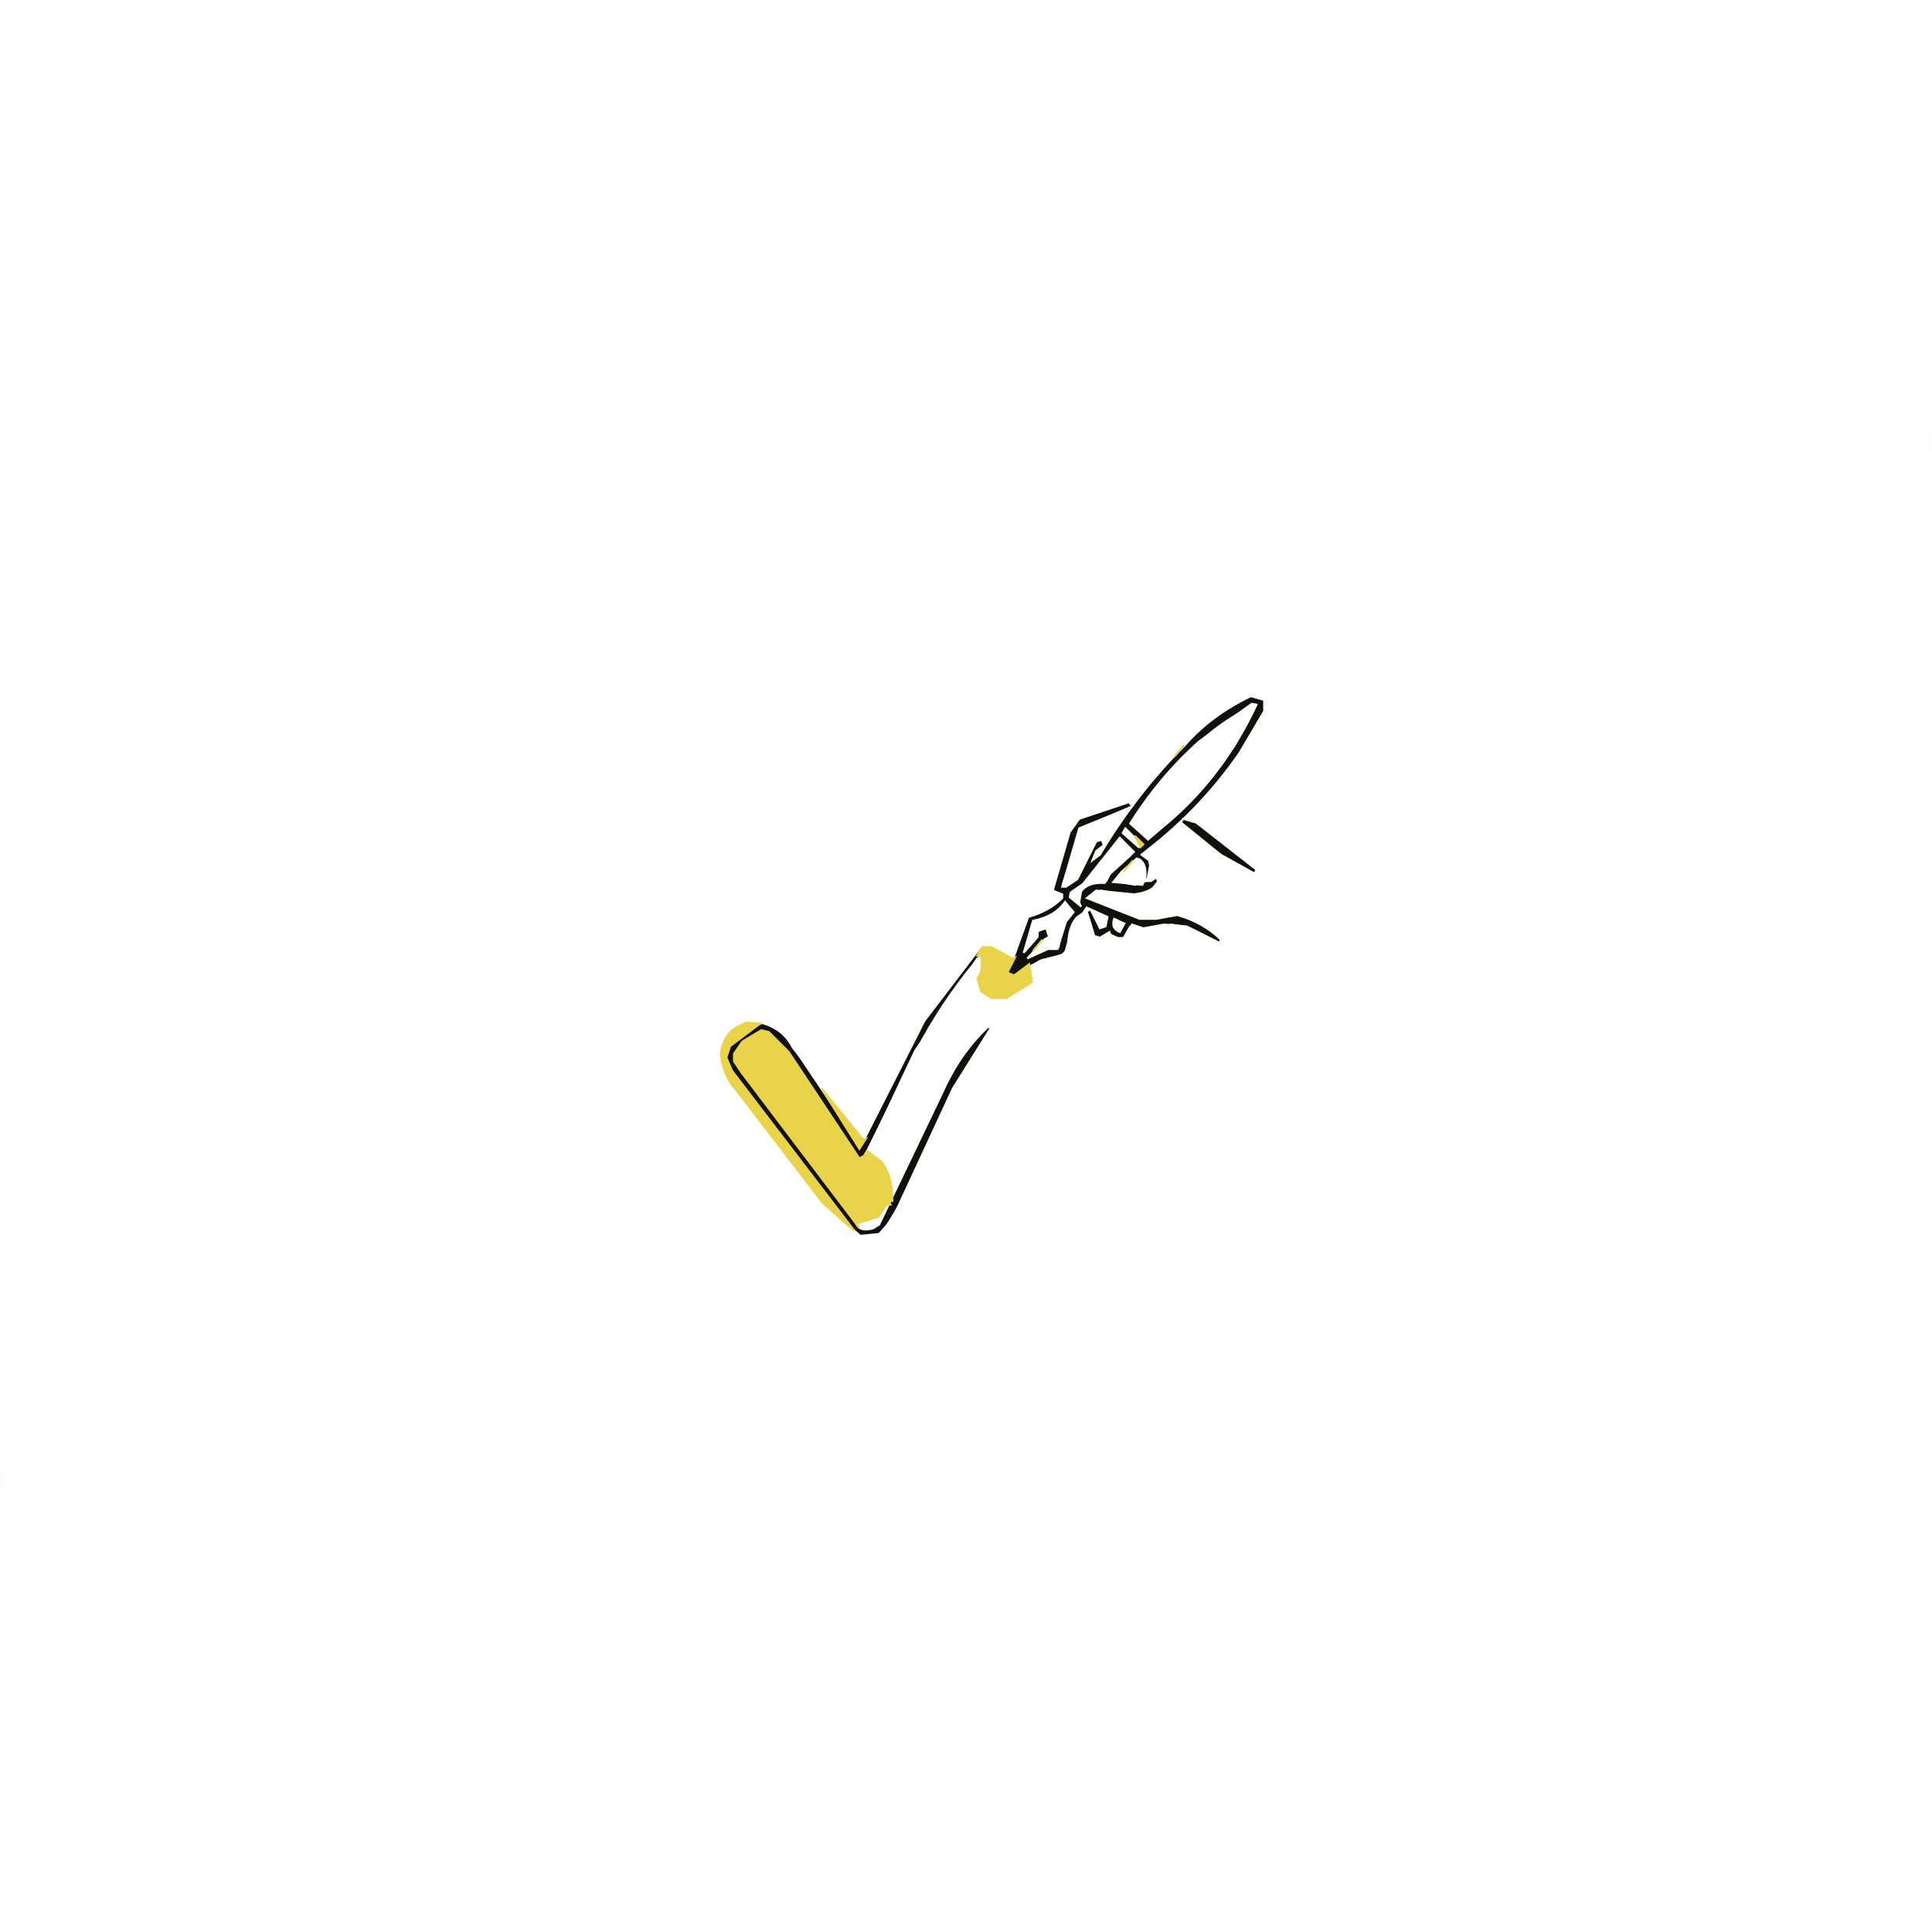
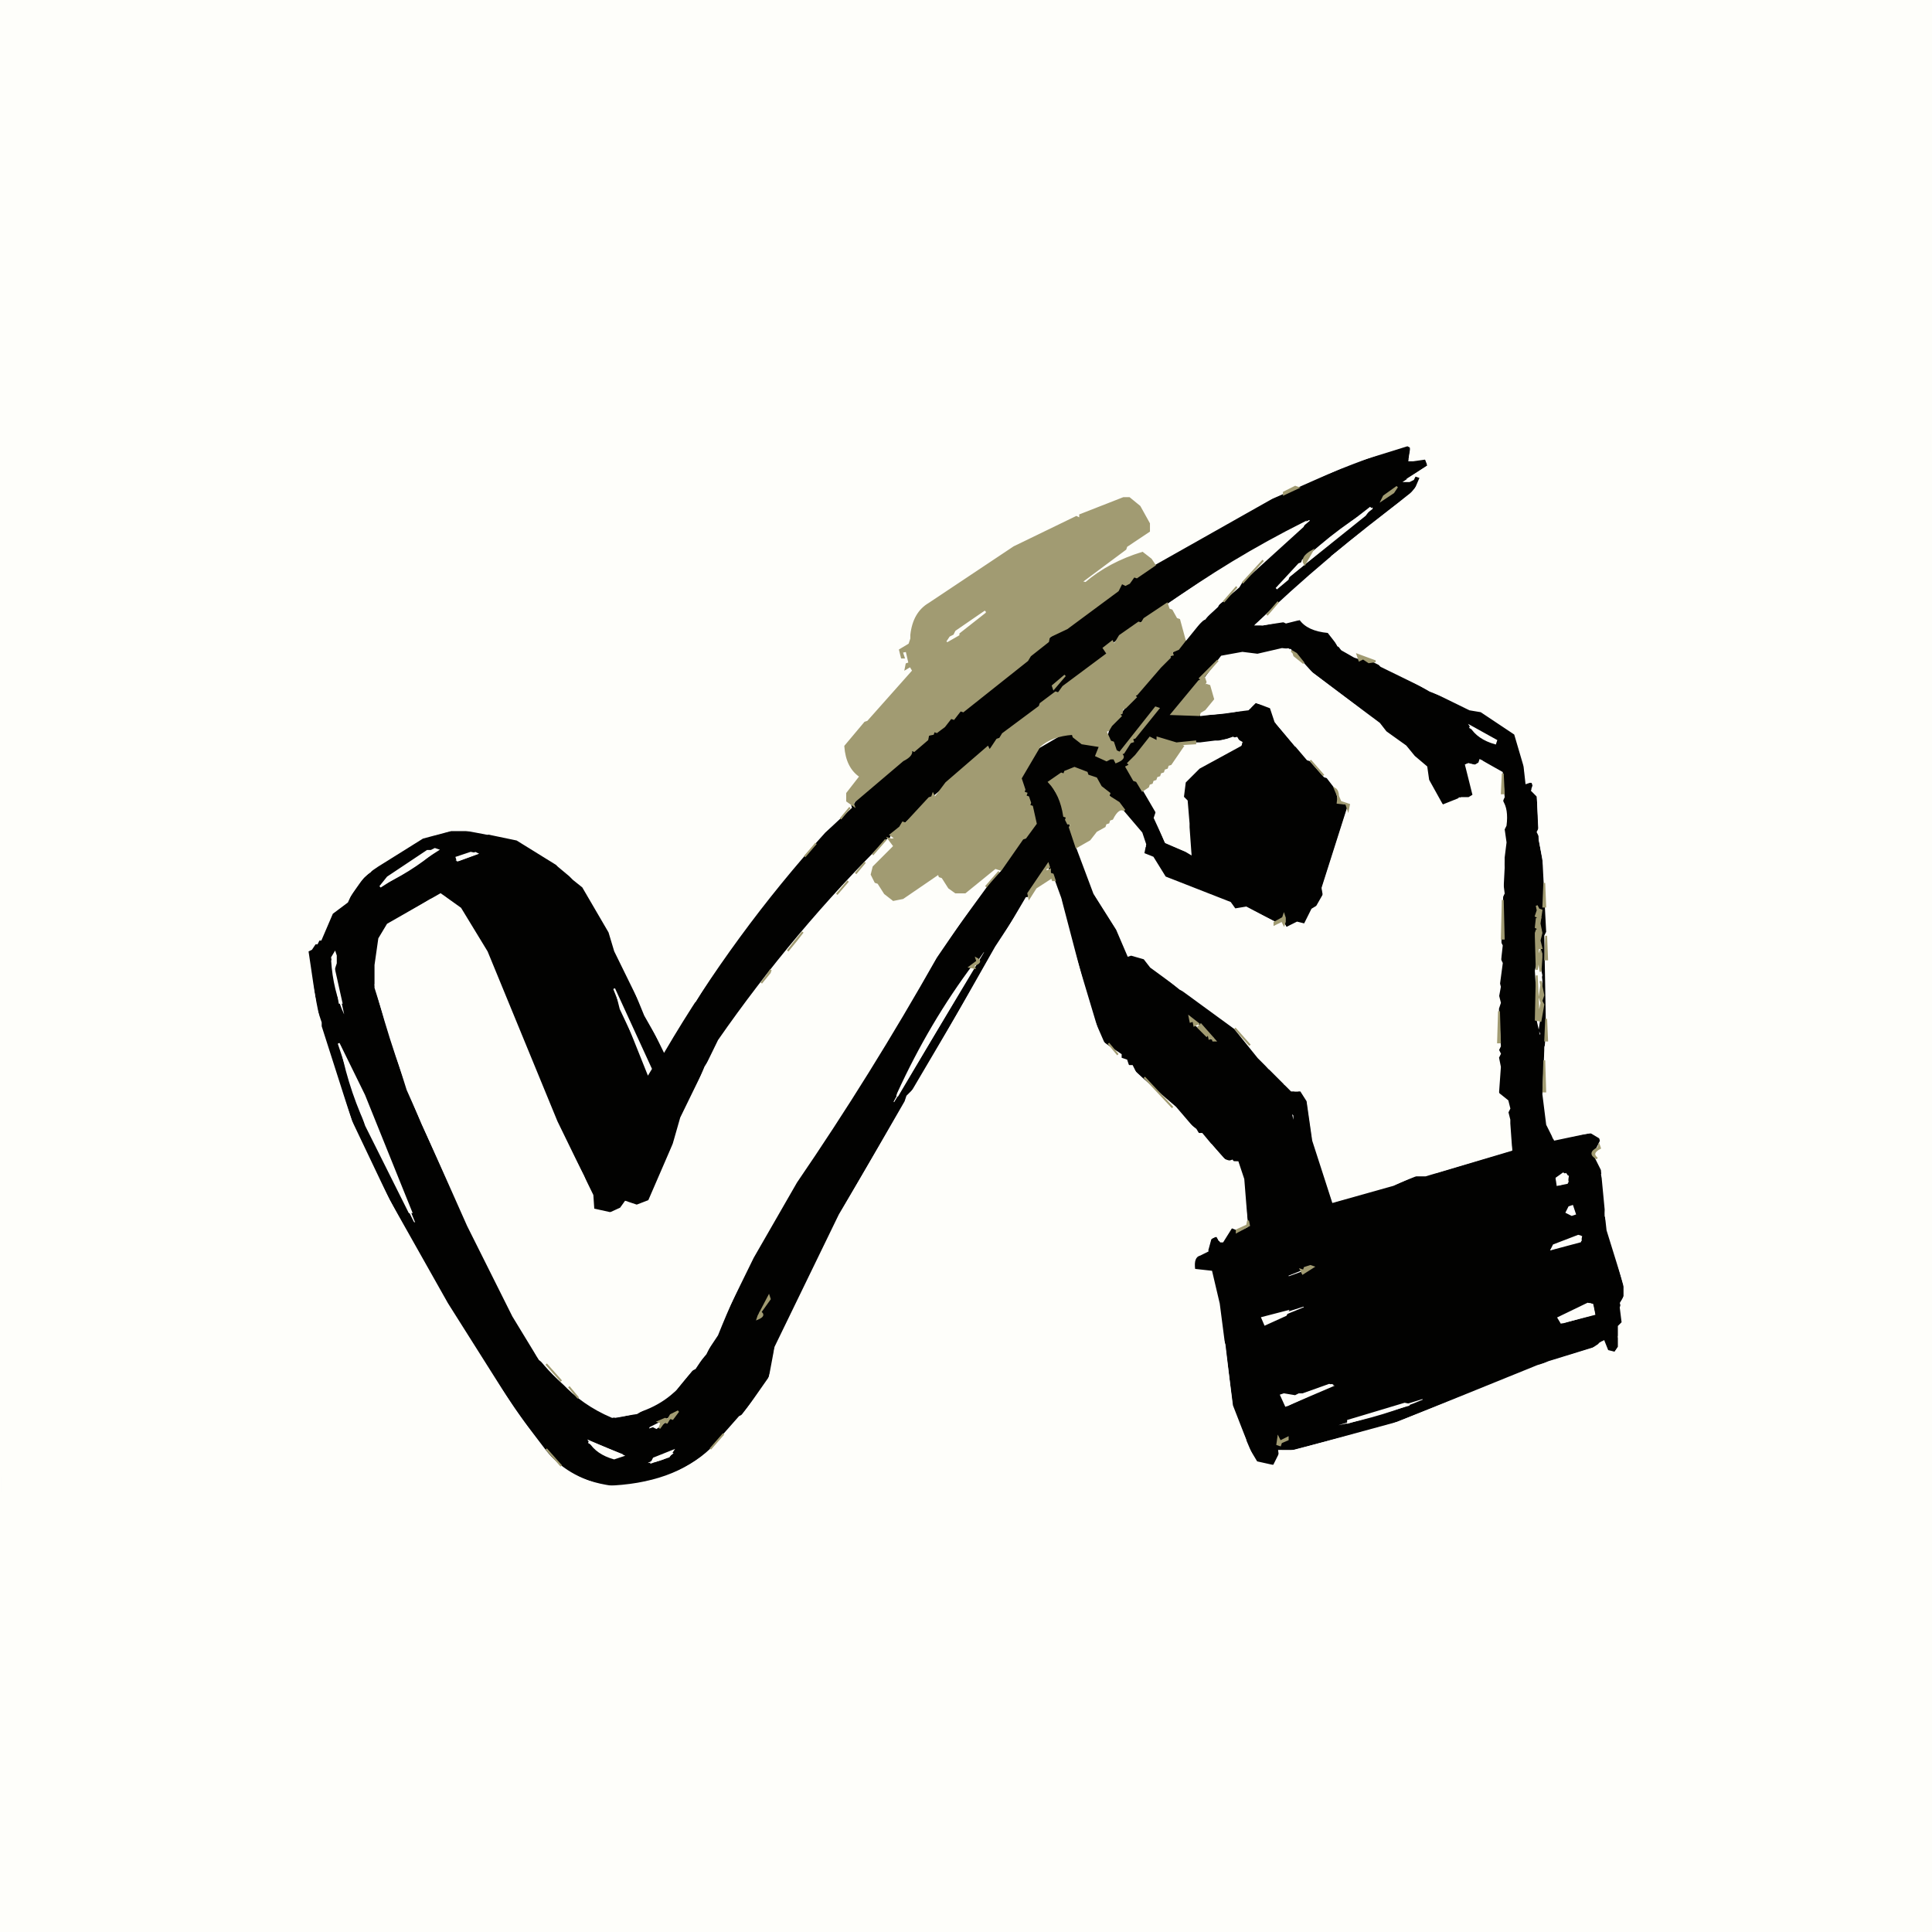
<svg xmlns="http://www.w3.org/2000/svg" viewBox="0 0 1024 1024">
-   <path fill="#12100d" stroke="#12100d" d="m664.5 369 5.5 2.5v4l-14 24q-16.1 22.4-36.5 40.5L605 452.5l.5 1.5 3.5 2.5-1.5 7.5-4-10-14.5 13.5 12.5 2.5 12-4-4 5q-5.1 3.4-15 2l-11-2-7.5 3.5 1.5 2.5 25 10 7 1q6.1-3.4 17-2 12.1 3.4 19.5 11.5l-.5 2.5-18-10-7-1q-6.8 3.2-18 2l-4-1-4 7-5.5-2.5-.5-1.5q-1 4-7 3-5.4-3.6-4.5-13.5l2 1 4.5 9.5 4.5-7.5-12.5-5.5-8.5 12.5-3.5 12.5-12 3-16 9-1.5-3.5 5-8 5.5-19.5q12-2.5 18.5-10.5l-.5-2.5-3.5-.5-1-4 10-30 5.5-5.5 24-8 1 2-26.5 11.5-10 31 3.5.5 6.5-5.5q1.8-12.2 9.5-18.5l3.5.5-1.5 2.5-3.5 2.5-2 6 3-2q22.1-36.9 52.5-65.5 12.7-13.3 31-21Zm1.5 3q-23 11-38 28l-29 35 9 10 18-15 29-34 11-21zm-69 67-2 3 9 7 2-1zm-3 4-19 24-9 7 7 7h1l-2-6q4-7 15-7l3-6 4-3 7-8-1-1zm-29 35q-7 8-18 10l-5 16 1 2 7-8v-3l4-3 2 5-3 1-6 7-3 4q6-6 18-6 1-13 8-20zm26 8q-2 5 1 8h2l2-5z" />
-   <path fill="#12100d" stroke="#12100d" d="m627.5 434 7 3 30.5 23.5-.5 1.5h-3l-16-10-19.5-16.5zm-108 69 1.5.5q-18.7 21.3-33 47L456.5 614l-2.5-1.5-28-44-18.5-21.5-4-1-12.5 8.5-2 8 66.5 88.5 5 1 7.5-5.5 27-59q11.8-24.2 28.5-43.5l1.5.5-22 35-25 55-10.5 17.5q-2.9 4.1-11 3l-10.5-9.5-58-78-3-7q1.6-8.9 8.5-12.5l11-5q8.4 2.2 12.5 8.5l38.5 57.5 35.5-69.5q11.9-20.6 28.5-36.5Z" />
-   <path fill="#fefefe" stroke="#fefefe" d="M.5 0 1024 .5l-.5 1023.5L0 1023.5zM663 369q-21 10-35 26-26 26-45 58l-4 3 2-5 4-3-1-3-3 1-10 20-6 4h-2l9-31 27-11q3-1 0-3l-27 9-5 7-9 31 5 2v2q-7 7-18 10l-8 22-11-6-7 1-29 38-32 63-38-49q-5-10-17-13-10-1-13 3-7 4-8 14 1 12 8 19l46 60 20 17 10-1 7-8 32-69 20-32-1-1q-15 14-24 34l-34 71-3 2q-7 2-9-2l12-4 6-9q1-14-5-20l-7-6 25-53 33-49 2-1q1 8-2 12l2 7 6 3h8l13-8-1-9 17-6 3-3q0-12 5-17l3-2 2-3 11 5-1 5-3 1-5-10-2 1 4 13 3 1 5-3q1 4 8 3l4-7 6 2 11-2 12 1 18 9v-2q-9-9-23-13l-11 2h-9l-28-11 5-4 20 2q9-1 13-6l-1-3-3 2h-2l2-6-1-5-4-3 10-8q24-20 42-46l13-22v-6zm-36 65-1 2 21 17 18 10 1-2-32-25z" />
-   <path fill="#fefefe" stroke="#fefefe" d="m663.5 373 2.5.5q-18.4 39.6-50.5 65.5l-7 6-9.5-8.5q15.4-24.6 36.5-43.5zm-67 66 8.5 8.5-1.5 1.5-8.5-7.5zm-3 5 7.5 7.5-2.5 2.5-10.5 9.5-2.5 4.5q-9-.5-12.5 4.5l-1 6 1 2-6-5 .5-2.5 6.5-4.5zm9 11 1.5.5q3.9 2.6 3 10l-1.5 3.5-15.5-1.5 4.5-5.5zm-38 23 4.5 5.5-4 5-4.5 14.5h-5l-11 5 9-10 2.5-1.5-1.5-4.5-4.5 1.5v3l-7.5 8.5.5-1.5 4.5-15.5q11.4-2.1 17-10Zm26 9 5.5 2.5-2.5 4.5q-4.8-2-3-7Z" />
-   <path fill="#e8d34b" stroke="#e8d34b" d="m627.5 395-5 6zm-26 48 4.5 4.5-1.5 1.5zm-1 13-5 6zm-48 42-5 6zm-32 4h5l11 6 1.5-.5-4 8 3.5 1.5 8-6 1.5 9.5-13.5 8.5h-8l-5.5-3.5-2-7q3.3-3.7 2-12h-2zm-125 40 7.5.5-16 12-2 6 3 7 65 85-7.5-6.5-9.5-8.5-46-60q-6.6-6.9-8-19 1.3-9.2 7.5-13.5z" />
-   <path fill="#e8d34b" stroke="#e8d34b" d="m403.5 546 4 1 10.5 10.5 37.5 56.5 2.5-1.5 1.5-2.5 7.5 5.5q6 7.5 6 21h-2l1 2h-2l-4.5 6.5-11.5 3.5 1.5 2.5-62.5-82.5-4-6v-4l4.5-6.5z" />
-   <path fill="#e8d34b" stroke="#e8d34b" d="m435.5 577 22 27 1.5-.5-3.5 5.5z" />
+   <path fill="#020201" stroke="#020201" d="m746.5 236 .5 2.5-1 5 2.5.5 6-1 1.5 3.5-11 7 .5 2.5 6-4 1.5 3.5-2 1-4.5 5.5q-43.8 32.2-82.5 69.5l5.5.5 10-2 2 1 8-2q3.7 6.3 14.5 5.5l4.5 8.5 1.5.5.5 1.5 7 4 3 1 2-1 7 2 28 16 28 11 16.5 9.5 4 11 2.5 16.5 3.5.5-1 3 3 2 1 24 3 17 2 48-1 5 1 7v2l-1 6v2l1 2-1 5v2l-1 20v2q-1.7 20.7 3 35l1 3 .5 3.5 22-3 3.5 2.5-4 8 5 9-1 2q3.2 8.8 2 22l11 41-3 5 2 8-3 10 1 4-2.5 3.5-3.5-.5-2.5-5.5-2.5 1.5-.5 1.5-26 8-32 14-3 1-7.5 2.5-.5 1.5h-4l-38 15-54 14-3-1-4 8q-7.6 1.1-9.5-3.5l-11-26-4-34-3-9 1-2-6.5-28.5-2 1-2-1-2 1-2.5-1.5q-1-6.5 3.5-7.5l4.5-2.5 1.5-5.5 2-1 1 2 2 1 4-8 5 2 5.5-3.5-3-27-5.5-8.5-3 1-8-9-1.5-.5-1.5-2.5-3.5-2.5-1.5-2.5-4.5-3.5-2.5-3.5-43.5-40.5-15-50-2-2-4-22-7.5-18.5-28.5 43.5-42 74-5 5-1 3-34 59-35 72-1 7v2l-3 9-21.5 27.5q-14.4 16.1-37 24h-2l-17 4-2-1h-2q-25.9-3.6-37.5-21.5-55.5-76.5-98-166l-17-49-9-46 3-2 8-16 4.5-4.5 5.5-3.5 9.5-13.5 3.5-2.5.5-1.5 25-16 20-5 16 3 3-1q15.8 3.2 27 11l21.5 18.5 13 23 18 44 10.5 18.5 1.5-.5 14.5-24.5 1.5-.5q30.9-50.6 70.5-92.5l3.5-2.5 1.5-2.5 6.5-5.5.5-1.5 1.5-.5 1.5-2.5 36-32 55.5-43.5.5-1.5q83.4-72.1 200-111ZM728 268q-25 15-44 35l-2 3-5 4 1 1 29-24v-1l21-16zm-34 7q-59 30-109 69l2 3-35 26-1 2-19 14-2 3-35 29-1 2-15 13-2 3-3 2-2 3-2 1q-38 37-69 80h-1l-27 40-29 71-7 3-5-3-3 4q-4 3-12 2l-3-2v-7l-4-10-15-29-37-90-15-24-8-6-7 2-20 12-8 11-1 17v2l-1 4q10 39 25 74l27 59 34 64q16 21 42 33 21-3 33-15l8-10 2-1 12-18q18-45 42-82 40-59 76-122l43-59 2-1 5-7-8-24 10-16 12-7h6l5 4 9 1v2l4 1 1 2-5-3-2 4 6 2 2-1h2l1 2 5-7-3 2-2-1v2l-2 1 1-3-1-4-3-2 2-7 31-37 2-1v-1l3-2 8-10 13-12 1-2 2-1 21-22 25-21zm-11 68-13 3-21 1-28 31v1q24 2 42-3l2-3 8 2 3 9 10 12 3 1 18 20 2 9 5 1-14 44 1 6-5 4-3 8-2 1-5-1-1 2-2 1-2-3q-2-4-3 0l-16-8-3 1-5-1-1-2-36-15-5-9-5-2-1-3 2-1-3-8-3-3-9-12-4-4-1-1-4-4-3-4-10-6-15 8 6 10 18 50 12 19 6 13 4-1 7 4v2l16 13q16 7 27 18l20 24 4 2v2h2v2h2v2l6 4h2l2-1 2 4 3 21 11 35 30-9h2l15-6 9-1 40-12-3-26-3-3-2-4v-2l1-2-1-39 2-11-1-4 2-18-1-2 2-39-1-49-12-9-2 3-5-1-2 1 5 16-3 2-5-1-1 2-7 2q-7-8-9-20l-10-9-1-1-23-20-1-1-29-22-5-6-2-2-1-1zm96 41-1 2 16 9v-1zm-123 6-10 2h-2l-8 1h-2l-10 1-9-2h-2l-3-1-13 16 4 7h2l9 16v5l5 12 14 6 1 1-3-22 1-5-3-6q-1-7 3-8l5-5 24-13zm-426 60-26 16-1 2h-1l-2 3q18-8 32-20zm22 1-12 5 3 1 11-4h2zm565 41-3 2v47l2 9 1-2-1-2 2-13-1-2 1-3-1-8 1-3-2-10 1-2v-2l-1-4 1-4zm-295 11-23 33-26 48 1 1 48-80zm-344 1-3 5q1 16 7 29h1l-5-23zm146 15 4 16 16 34h1zm308 21-1 2h2v2l8 5v2l3 1v-1zm-453 10q4 24 14 46l26 52 2 1-27-67zm505 39 2 9v-7zm146 32-6 4 2 4 6-2-1-5zm4 17-3 1-2 4 4 2 3-1zm4 16-17 8 1 1 17-5zm-146 18-10 4 1 1 11-4zm151 18-17 8 2 4 18-5-1-5zm-152 2-22 7 1 3 22-9zm15 41-21 7-4-1h-2l3 7 26-12zm48 8-45 14v1q25-5 46-14zm-396 8-14 7-1 2 3-1 2 1 11-8zm-46 14-1 2 14 8 7-2zm43 6-12 6v1q10-1 15-6z" />
+   <path fill="#fefefa" stroke="#fefefa" d="M.5 0 1024 .5l-.5 1023.5L0 1023.5zM746 236l-29 9-43 19-62 35-2-2-4-4q-18 5-30 16h-3l24-18v-1l12-8v-4l-5-9-5-5-24 8v2l-2-1v2l-2-1-33 16-45 30q-9 5-10 17v2l-2 4h2l-2 3 1 6h-1l-1 3 3-2 1 3-24 27h-1l-11 13q1 11 8 16l-7 9 2 7-14 13q-48 53-85 116l-26-53-3-10-14-24-5-4-2-2-6-5-1-1-21-13-24-5h-11l-15 4-24 15q-11 7-16 19l-8 6-6 14h-1l-1 2h-1l-2 3-2 1 4 27v2l3 9v2l16 50 20 42 31 55 36 57 16 21q11 14 32 19 36-1 56-20l15-17 2-1 14-20 3-16 34-70 99-168h2l3-4-1-2h2l8-5 4 11 16 61 7 16 9 6v2l3 1 1 3h2l2 4 21 18 12 14h2l10 12q2 3 9 3l3 9 2 25-4 2-4-2-5 8h-1l-2-3q-6 1-5 8l-4 2q-4 1-3 8l9 1 4 17 7 54 7 18v2l6 10 9 2q4-2 3-8h8l55-15 74-30 29-9 6-4 2 5 4 1 2-3v-11l2-2-1-8 2-6v-6l-9-29-1-9v-2l-2-21-4-8 4-6-1-3-5-3-19 4-4-8-2-16 1-23v-2l1-3-1-56 1-2-2-39-2-10v-2l-1-2 1-2-1-17-3-3 1-2-1-3-3 1-1-9-5-17-18-12-6-1-47-23-1-1-8-4-2 1v-2l-2 1-8-4-7-9q-11-1-15-7l-20 3h-3l40-35v-1l44-35 3-7-3-1-1 2-2 1h-2l12-8-1-4-7 1h-2l1-7z" />
+   <path fill="#fefefa" stroke="#fefefa" d="m726.5 269-3 4-40.5 32.5-.5 1.5-6 5 12-13 1.5-.5.5-1.5zm-35 8-1 2-32.5 29.5-1.5 2.5-14.5 12.5-3.5 4.5-1.5.5-8.5 10.5-3 1v-1l1.5-.5-.5-5.5-1.5.5 1-3-1.5-2.5-1.5-.5-2.5-4.5-2.5-1.5q34.2-24.8 73.5-44.5Zm-167 44 1.5.5-3 2-.5 1.5-13.5 10.5-.5 1.5-8 5 .5-1.5 1.5-3.5 2.5-1.5.5-1.5zm155 23 4.5.5.5 1.5 1.5.5 9.5 10.5 35.5 26.5 3.5 4.5 10.5 7.5 4.5 5.5 6.5 5.5 1 7 7.5 13.5 10-4h4l2.5-1.5-4-16 1.5-.5 3 1 2.5-1.5.5-1.5 11.5 6.5 1 13-1 2q3.1 4.4 2 13l-1 2 1 7-1 8v2l-1 9 1 8-1 2v2l-1 31 1 2-2 15v2l1 4-1 3v2l1 18-1 2 1 2-1 2 1 5-1 14 5 4 1 4-1 2 1 4v2l1 14-45.5 13.5h-6l-11 5-32 9-10.5-32.5-3-21-3.5-5.5h-5L667 560.5 654.5 545 610 512.5l-3.5-4.5-7-2-1.5.5-6-14-12-19-9-24 10-8 2.5-3.5 2.5-.5.5-1.5 1.5-.5.5-1.5 5.5-4.5-.5-1.5 11.5 13.5 2 6-1 5 5 2 6.5 10.5 34.5 13.5 2.5 3.5 6-1 17 9 2.5-1.5 1.5 3.5 6-3 4 1 4-8 2.5-1.5 4-7-1-3 14-44-5-2v-4l-6.5-8.5-1.5-.5-7.5-8.5-1.5-.5-17-20-2.5-7.5-8-3-4 4-25 3-.5-1.5 6-5 1-3-2.5-6.5-2 1-.5-1.5v-2l9.5-12.5 11-2 8 1zm-58 1-4 5-2.5-1.5 2.5-1.5q2 3 4-2Zm158 40 13.5 7.5-.5 1.5q-9.2-2.6-13-9Z" />
+   <path fill="#fefefa" stroke="#fefefa" d="m653.5 391 4.5 2.5-.5 1.5-22 12-7.5 7.5-1 8 2 2 1 12v2l1 14-2.5-1.5-10.5-4.5-6-13 1-3-7-12 3-2 .5-1.5 1.5-.5.5-1.5 1.5-.5.5-1.5 1.5-.5.5-1.5 1.5-.5.5-1.5 1.5-.5.5-1.5 1.5-.5 6-9-2-1q17 1 28.5-3.5Zm-181 52 2.5 1.5-3 1 2 3-11 11-1 5 2.5 3.5 2.5 1.5 4.5 6.5 5 1 21-14 1 2 1.5.5 3.5 5.5 8 2 17-13 1.5 1.5-8 8-26 38q-34.8 61.7-74 119l-23 40-25 51-16.5 19.5-20 12-13 2q-15.8-6.7-26.5-18.5l-8.5-9.5-3.5-2.5-14-23-24-48-32-72-17-54v-12l2-14 4.5-7.5 28-16 10.5 7.5 14 23 37 90 19 39 .5 7.5 9 2 5.5-2.5 2.5-3.5 6 2 6.5-2.5 13-30 4-14 20-41q40.2-57.8 89.5-106.5l1.5-.5zm-242 7 1.5.5-30.5 19.5 4-5 21-14h2zm19 2 2.5.5-9.5 3.5-.5-1.5zm-72 53 .5 1.5v4l-1 3 4 18h-1l-4-24zm638 3 1.5 11.5v2l-1 9 1 2-1.5 6.5-1.5-24.5zm-299 3-.5 1.5-40.5 68.5.5-1.5q17.1-37.4 40.5-68.5Z" />
+   <path fill="#fefefa" stroke="#fefefa" d="m325.5 524 19.5 42.5-1.5 2.5zm307 17 10.5 9.5-7.5-6.5zm-453 12 13.5 27.5 25 62h-1l-23-46zm649 69 2.5 1.5-.5 3.5-5 1-.5-3.5zm8 33 1.5.5-.5 2.5-15 4 1-2zm5 36 2.5.5 1 5-17.5 4.5-1.5-2.5zm-159 4-1 2-11 5-1.5-3.5zm22 39 1.5.5-24.5 10.5-2.5-5.5 1.5-.5 6 1 2-1h2zm40 10 2.5.5-32.5 9.5v-1zm-432 20 17.5 7.5-4.5 1.5q-9.2-2.6-13-9Zm44 5-2 3-9 3 1-2z" />
+   <path fill="#a19b72" stroke="#a19b72" d="m686.5 258 1.5.5-7.5 3.5v-1zm54 0-2 3-6 4 1-2zm-145 6h3l5.5 4.5 5 9v4l-12 8-.5 1.5-23.5 17.5 2.5.5q12.4-10.6 30-16l4.5 3.5 2 3-9.5 6.5-1.5-.5-2.5 3.5-2 1-2-1-2 4-27 20-9.5 4.5-.5 2.5-9.5 7.5-1.5 2.5-34 27-1.5-.5-3.5 4.5-1.5-.5-3.5 4.5-4 3-1.5-.5-.5 1.5-2.5.5-.5 2.5-7 6-2-1q2 3-4 6L452 425.5l.5 1.5-3.5-2.5v-4l7-9q-7.2-4.8-8-16l10.5-12.5 1.5-.5 24-27-1.5-2.5-2.5 1.5.5-2.5 1.5-.5-1.5-6.5-2.5.5 1 3h-1l-1-4 5-3 1-3v-2q1.3-11.7 9.5-16.5l45-30 33-16 2 1v-2zM522 323l-16 11-1 2-2 1-2 3 1 1 7-4v-1l14-11v-1zm173.5-31-4 7q-2.2-3.5 4-7Zm-26 5-11 12zm-14 14-7 8zm22 8-6 7zm-59 1 1 3 1.5.5 2.5 4.5 1.5.5 3 11-3.5 4.5-3.5 1.5.5 1.5-2.5.5 1 1-5 5-12.5 14.5-1.5.5 1 1-5.5 5.5-1.5.5-.5 2.5-1.5.5 1 1-5 5-1.5 2.5-1.5.5 2.5 5.5 1.5.5 1.5 4.5 2 1 19-24 1.5.5-12.5 15.5-1.5.5.5 1.5-1.5.5-3.5 5.5-1.5.5q3.2 2.3-2.5 4.5l-1-2h-2l-2 1-5.5-2.5 2-5-9.5-1.5-4.5-3.5-.5-1.5q-11.2.8-17.5 6.5l-10 17 2 6-.5 1.5 1.5.5-.5 1.5 1.5.5 1 3-.5 1.5 1.5.5 2 9-5.5 7.5-1.5.5-11.5 16.5-3-1-16 13h-5l-3.5-2.5-3.5-5.5-1.5-.5-.5-1.5-19 13-5 1-4.5-3.5-3.5-5.5-1.5-.5-2-4 1-4 11-11-3-4 1.5.5 2.5-.5-3-2 5-4 1.5-2.5 1.5.5 12.5-13.5 1.5-.5.5-1.5 1 2 6-8 22-19 1 2 4-6 1.5-.5 1.5-2.5 19.5-14.5.5-1.5 8-6 1.5.5 2.5-3.5 23.5-17.5-2-3 4.5-3.5 1 2 3-5 10-7 1.5.5 1.5-2.5zm66 25 2.5 1.5 4 5-5-4-.5-1.5zm35 2 9.5 3.5-3.5.5-3-2-2 1zm-74 3-7.5 8.5 1 3-1 2 1.5-.5 1.5.5 2 7-4.5 5.5-2.5 1.5-.5 1.5-14.5-.5 14.5-17.5 1.5-.5-1-1zm-81 8-6 7-.5-1.5zm45 33 4 2v-2l10 3 10-1v1l-8.5.5 2 1-6.5 9.5-1.5.5-.5 1.5-1.5.5-.5 1.5-1.5.5-.5 1.5-1.5.5-.5 1.5-1.5.5-.5 1.5-1.5.5-.5 1.5-3 2-3-5-1.5-.5-4-7 2-1-1-1 4-4zm85 12 7 8z" />
+   <path fill="#a19b72" stroke="#a19b72" d="m569.5 407 6.5 2.5.5 1.5 3 1 1.5.5 2.5 4.5 4.5 3.5-.5 1.5 5.5 3.5 3 4q-3.2-2.1-6.5 4.5l-1.5.5-.5 1.5-1.5.5-.5 1.5-4.5 2.5-3.5 4.5-7 4-3.5-10.5 1-2h-2l-1-2 .5-1.5-1.5-.5q-1.7-11.3-8-18l6.5-4.5 1.5.5.5-1.5zm227 3 .5 10.5h-1zm-89 8 3 7 4.5 1.5-.5 2.5-1-3-4.5-.5q.8-6.2-1.5-7.5Zm-257 10-5 6zm19 17-7 8zm-37 2-6 7zm26 10-5 6zm97 1 .5 1.5-2 1 .5 1.5 2-1v2l1.5.5 1 3h-1l-.5-1.5-8.5 5.5-3.5 5.5-.5-2.5zm-26 4-7 8zm-80 5-6 7zm369 1 .5 12.5h-1zm-22 9 .5 20.5h-1zm18 3 1 2 1.5.5-1 7 1 5-1 4 1 4h-1l-.5-3.5-.5 6.5h1l.5-1.5.5 1.5v2l-.5 7.5-1-7-1 6-.5-17.5v-2l.5-1.5 1.5-.5-2-1 .5-4.5 1.5-.5-2-1 1-3zm-134 5 .5 1.5v2l-.5 1.5-1-2-4 2v-1l4.5-2.5zm-255 9-3.5 4.5-4.5 5.5 3.5-4.5zm394 2 .5 12.5h-1zm-302 12q3 1.5 0 3l-1.5.5.5 1.5-2.5-.5 4-3zm-109 6-.5 1.5-4.5 5.5 3.5-4.5zm406 3 1 22 1.5-7.5-1-3 1-7-.5-1.5 1.5 7.5-1 3 1 2-1.5 8.5-2.5-.5zm-20 19 .5 16.5h-1zm-164 3 4.5 3.5-2 1-.5-2.5-1.5.5zm189 1 .5 11.5h-1zm-183 3 7.5 8.5h-1l-.5-1.5-1.5.5-.5-2.5-1 1-4.5-4.5zm18 2 8 9zm-67 8 5 6zm231 9 .5 16.5h-1zm-212 9 15 16zm241 36 .5 1.5q-5.1 2.7-1.5 5.5-5.2-2.7.5-5.5zm-186 40 .5 2.5-6.5 3.5v-1l5.5-2.5zm33 24 1.5.5-5.5 3.5-1-2 1.5.5.5-1.5zm-287 16 .5 1.5-5 7q2.8 1.7-1.5 3.5l.5-1.5zm-118 36 8 9zm12 12 5 6zm58 13-3 4-1.5-.5-1.5 2.5-1.5-.5-2.5 3.5 1-3-1.5-.5 3.5-1.5 1.5.5 1.5-2.5zm24 12-7 8zm294 2 1 2 4-2v1l-3.5 1.5-.5 1.5-1.5-.5zm-388 6 8 9z" />
</svg>
